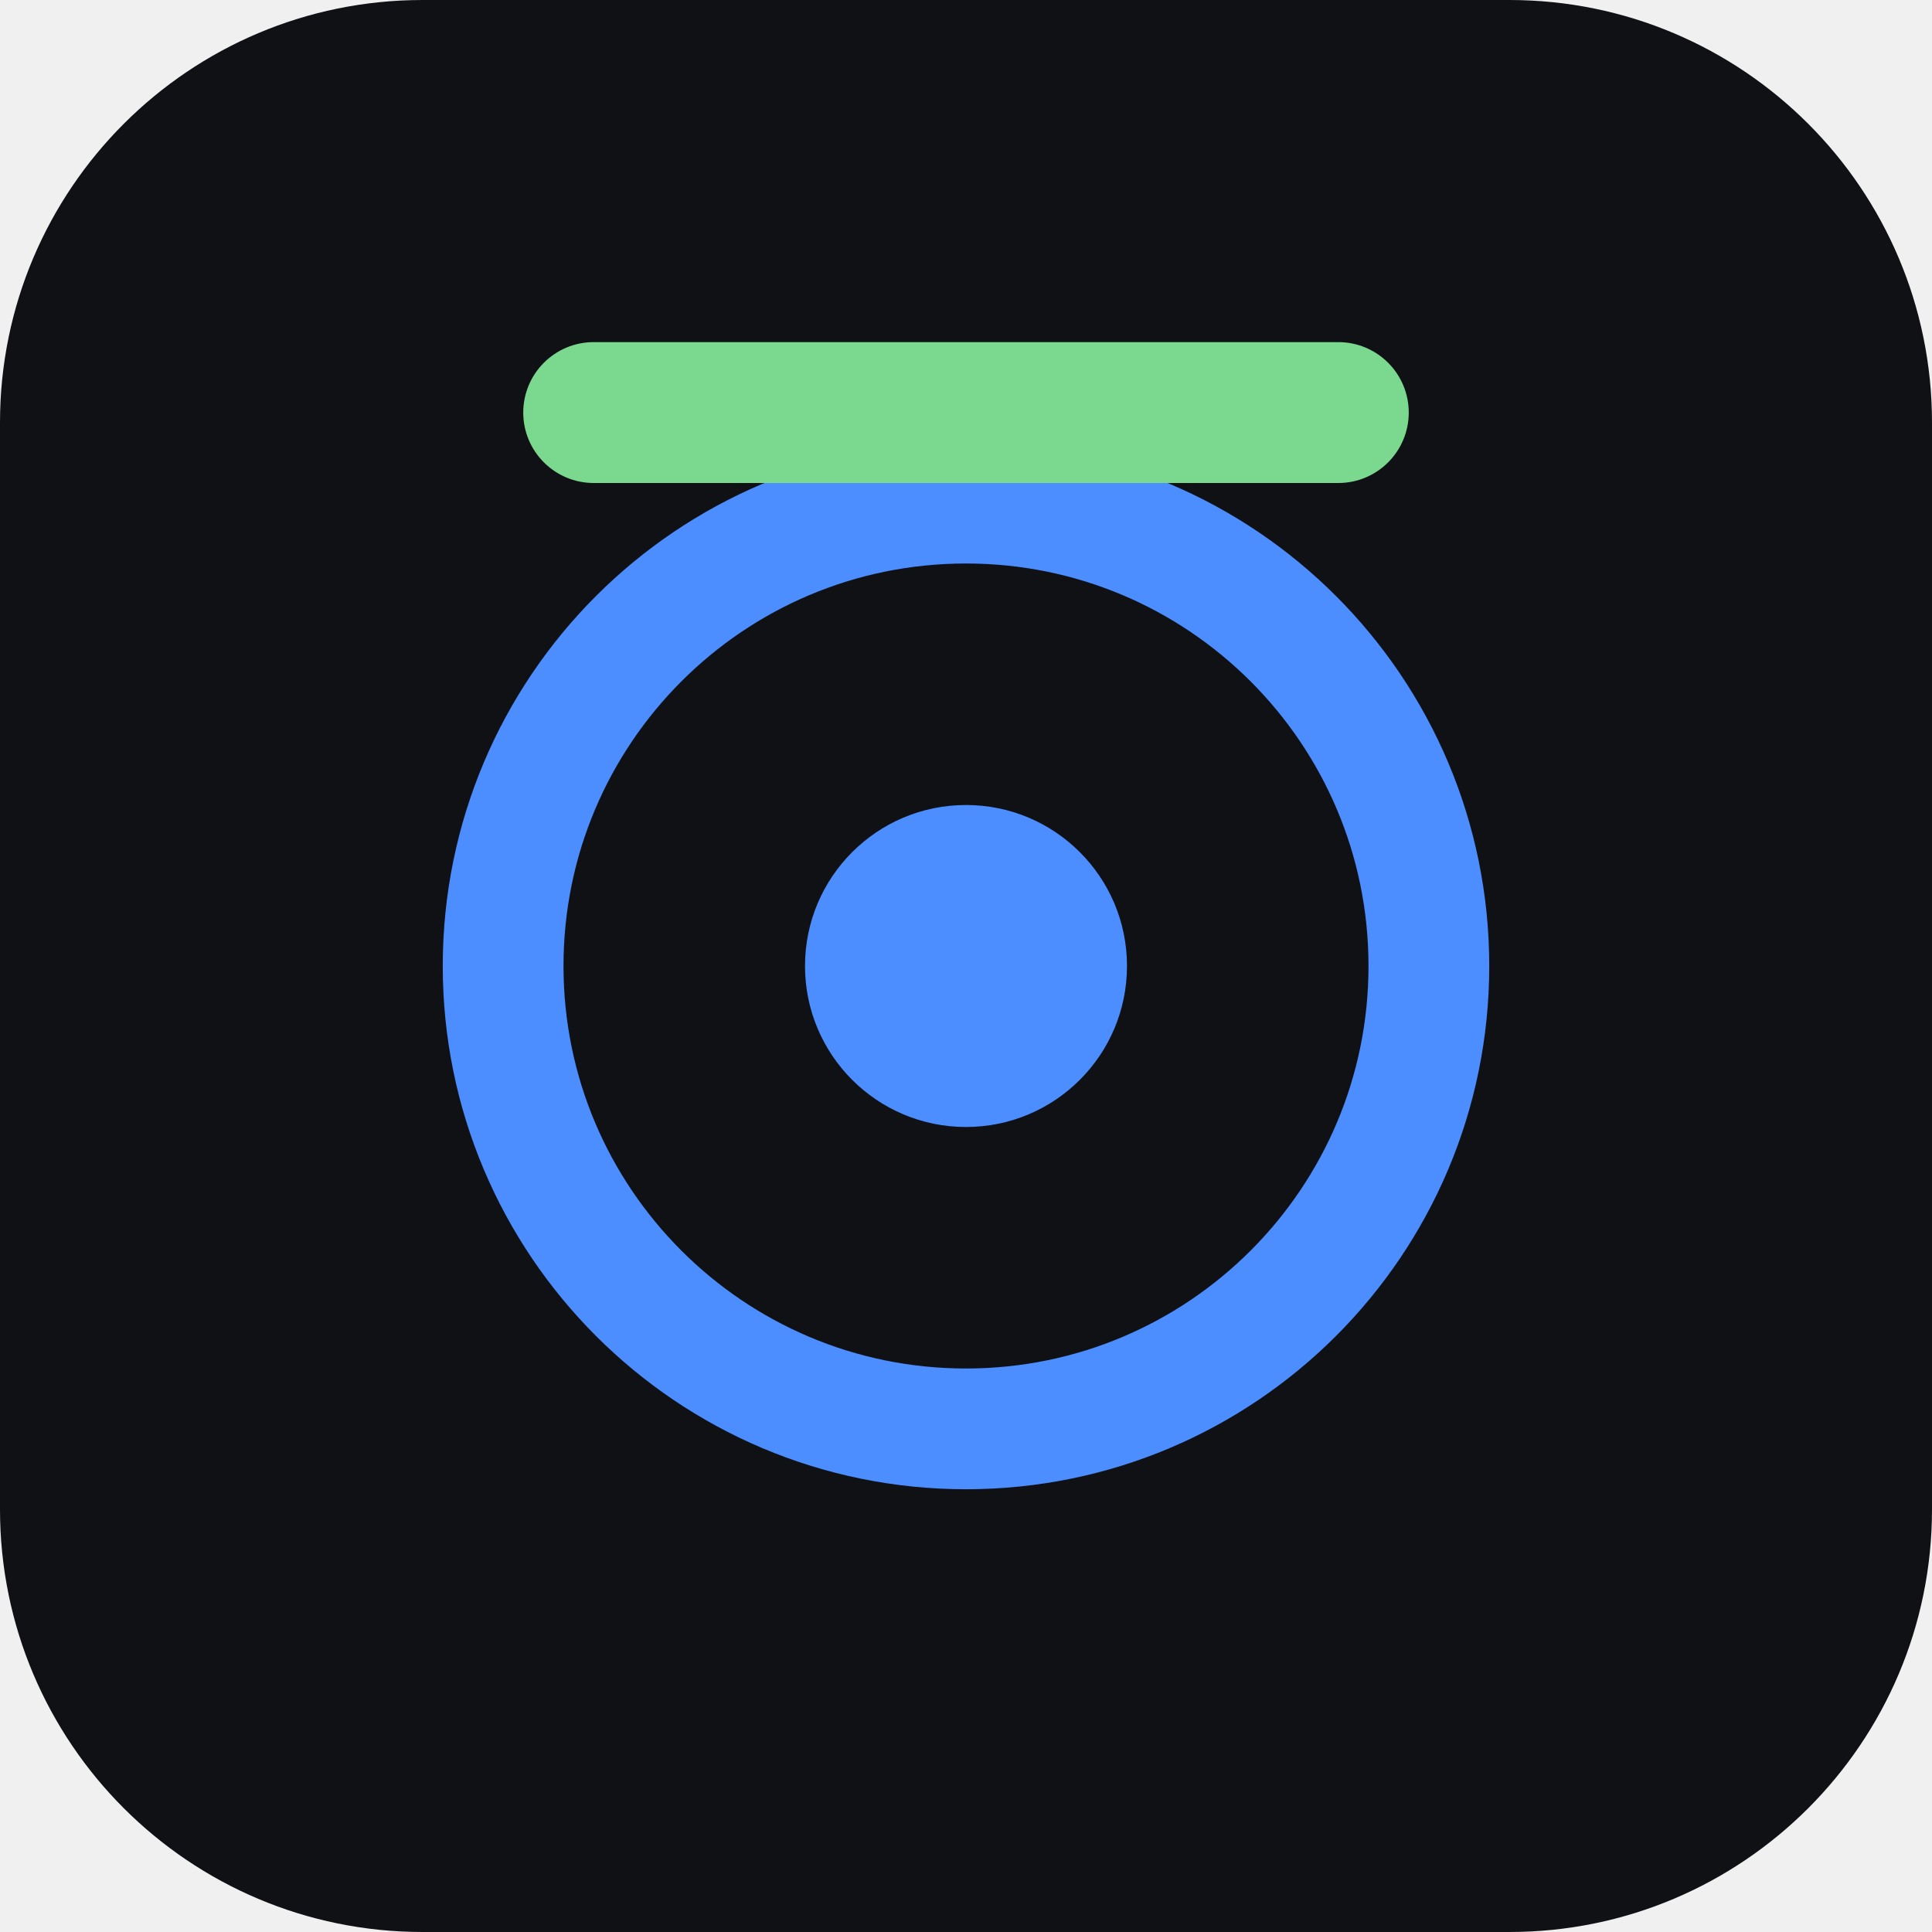
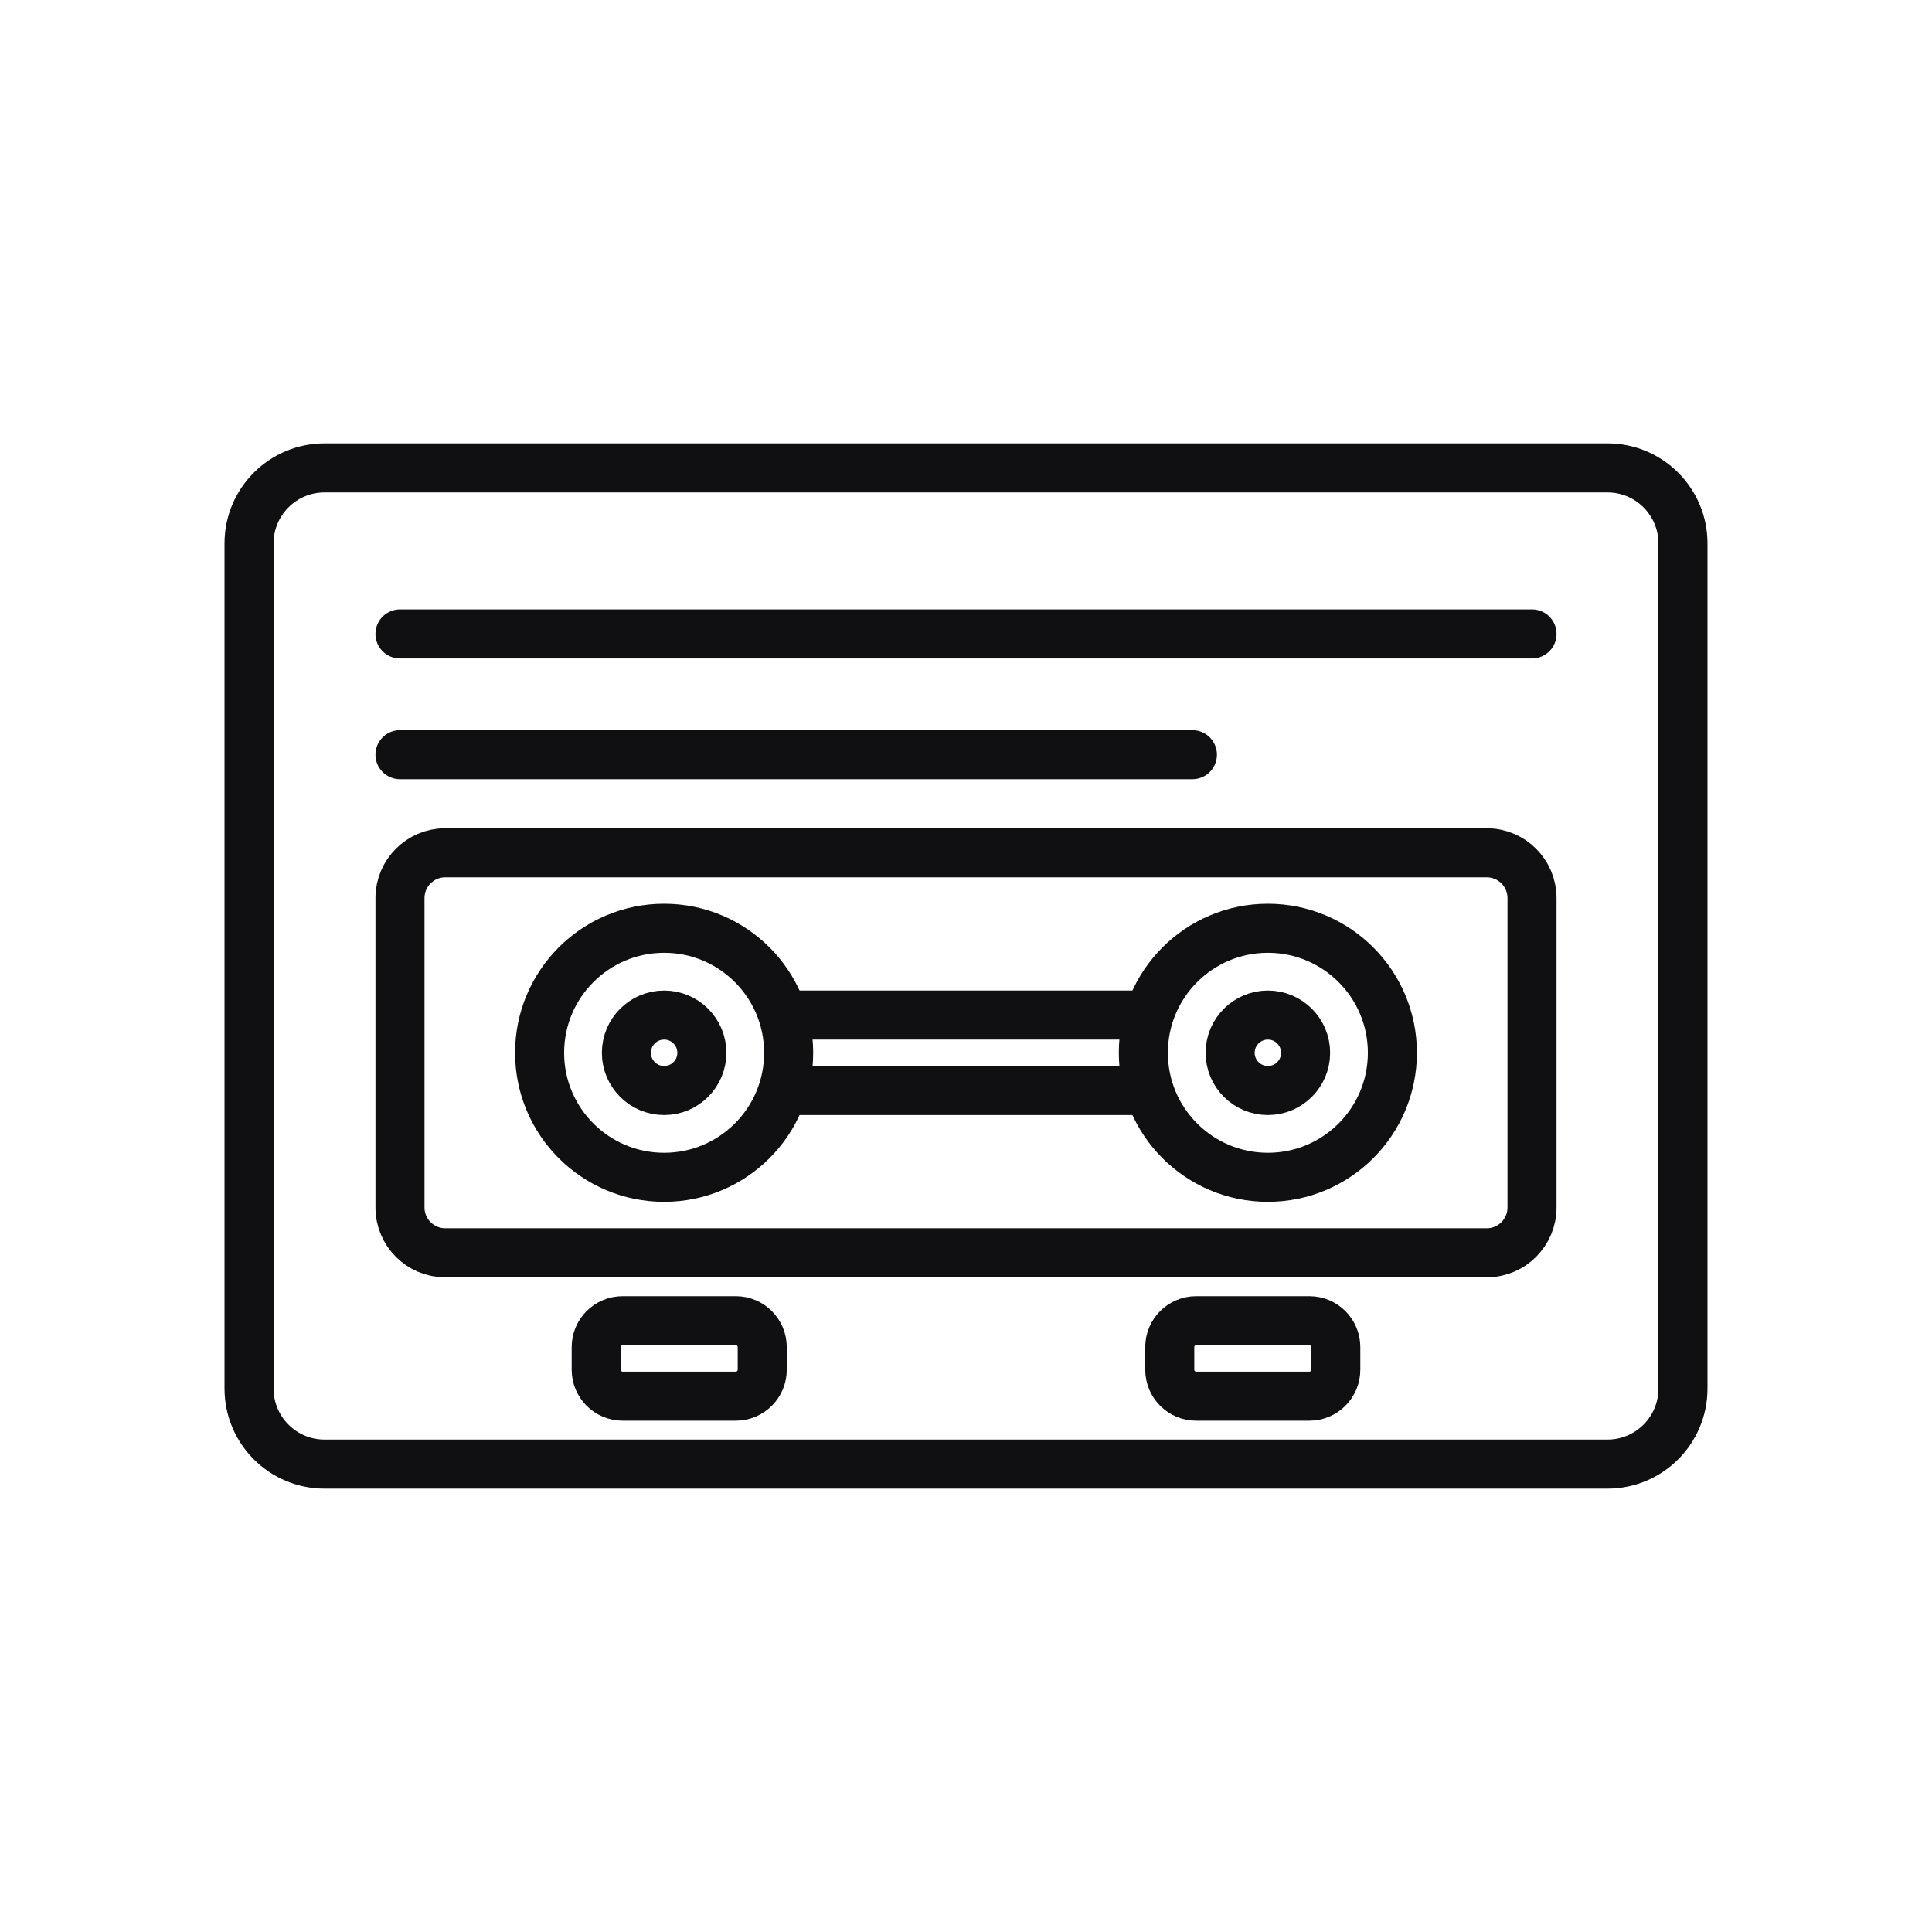
- <svg xmlns="http://www.w3.org/2000/svg" viewBox="0 0 192 192">
-   <rect width="192" height="192" rx="42" fill="#0f1115" />
-   <circle cx="96" cy="96" r="46" fill="none" stroke="#4c8dff" stroke-width="12" />
-   <circle cx="96" cy="96" r="16" fill="#4c8dff" />
-   <rect x="52" y="34" width="88" height="14" rx="7" fill="#7bd88f" />
+ <svg xmlns="http://www.w3.org/2000/svg" viewBox="0 0 1024 1024" role="img" aria-label="cutlog">
+   <rect width="1024" height="1024" fill="#ffffff" />
+   <g fill="none" stroke="#101012" stroke-width="26" stroke-linecap="round" stroke-linejoin="round">
+     <rect x="132" y="248" width="760" height="528" rx="40" />
+     <path d="M212 336h600M212 400h420" />
+     <rect x="212" y="452" width="600" height="212" rx="24" />
+     <circle cx="352" cy="558" r="66" />
+     <circle cx="672" cy="558" r="66" />
+     <circle cx="352" cy="558" r="20" />
+     <circle cx="672" cy="558" r="20" />
+     <path d="M418 538h188M418 578h188" />
+     <rect x="316" y="700" width="88" height="40" rx="14" />
+     <rect x="620" y="700" width="88" height="40" rx="14" />
+   </g>
</svg>
